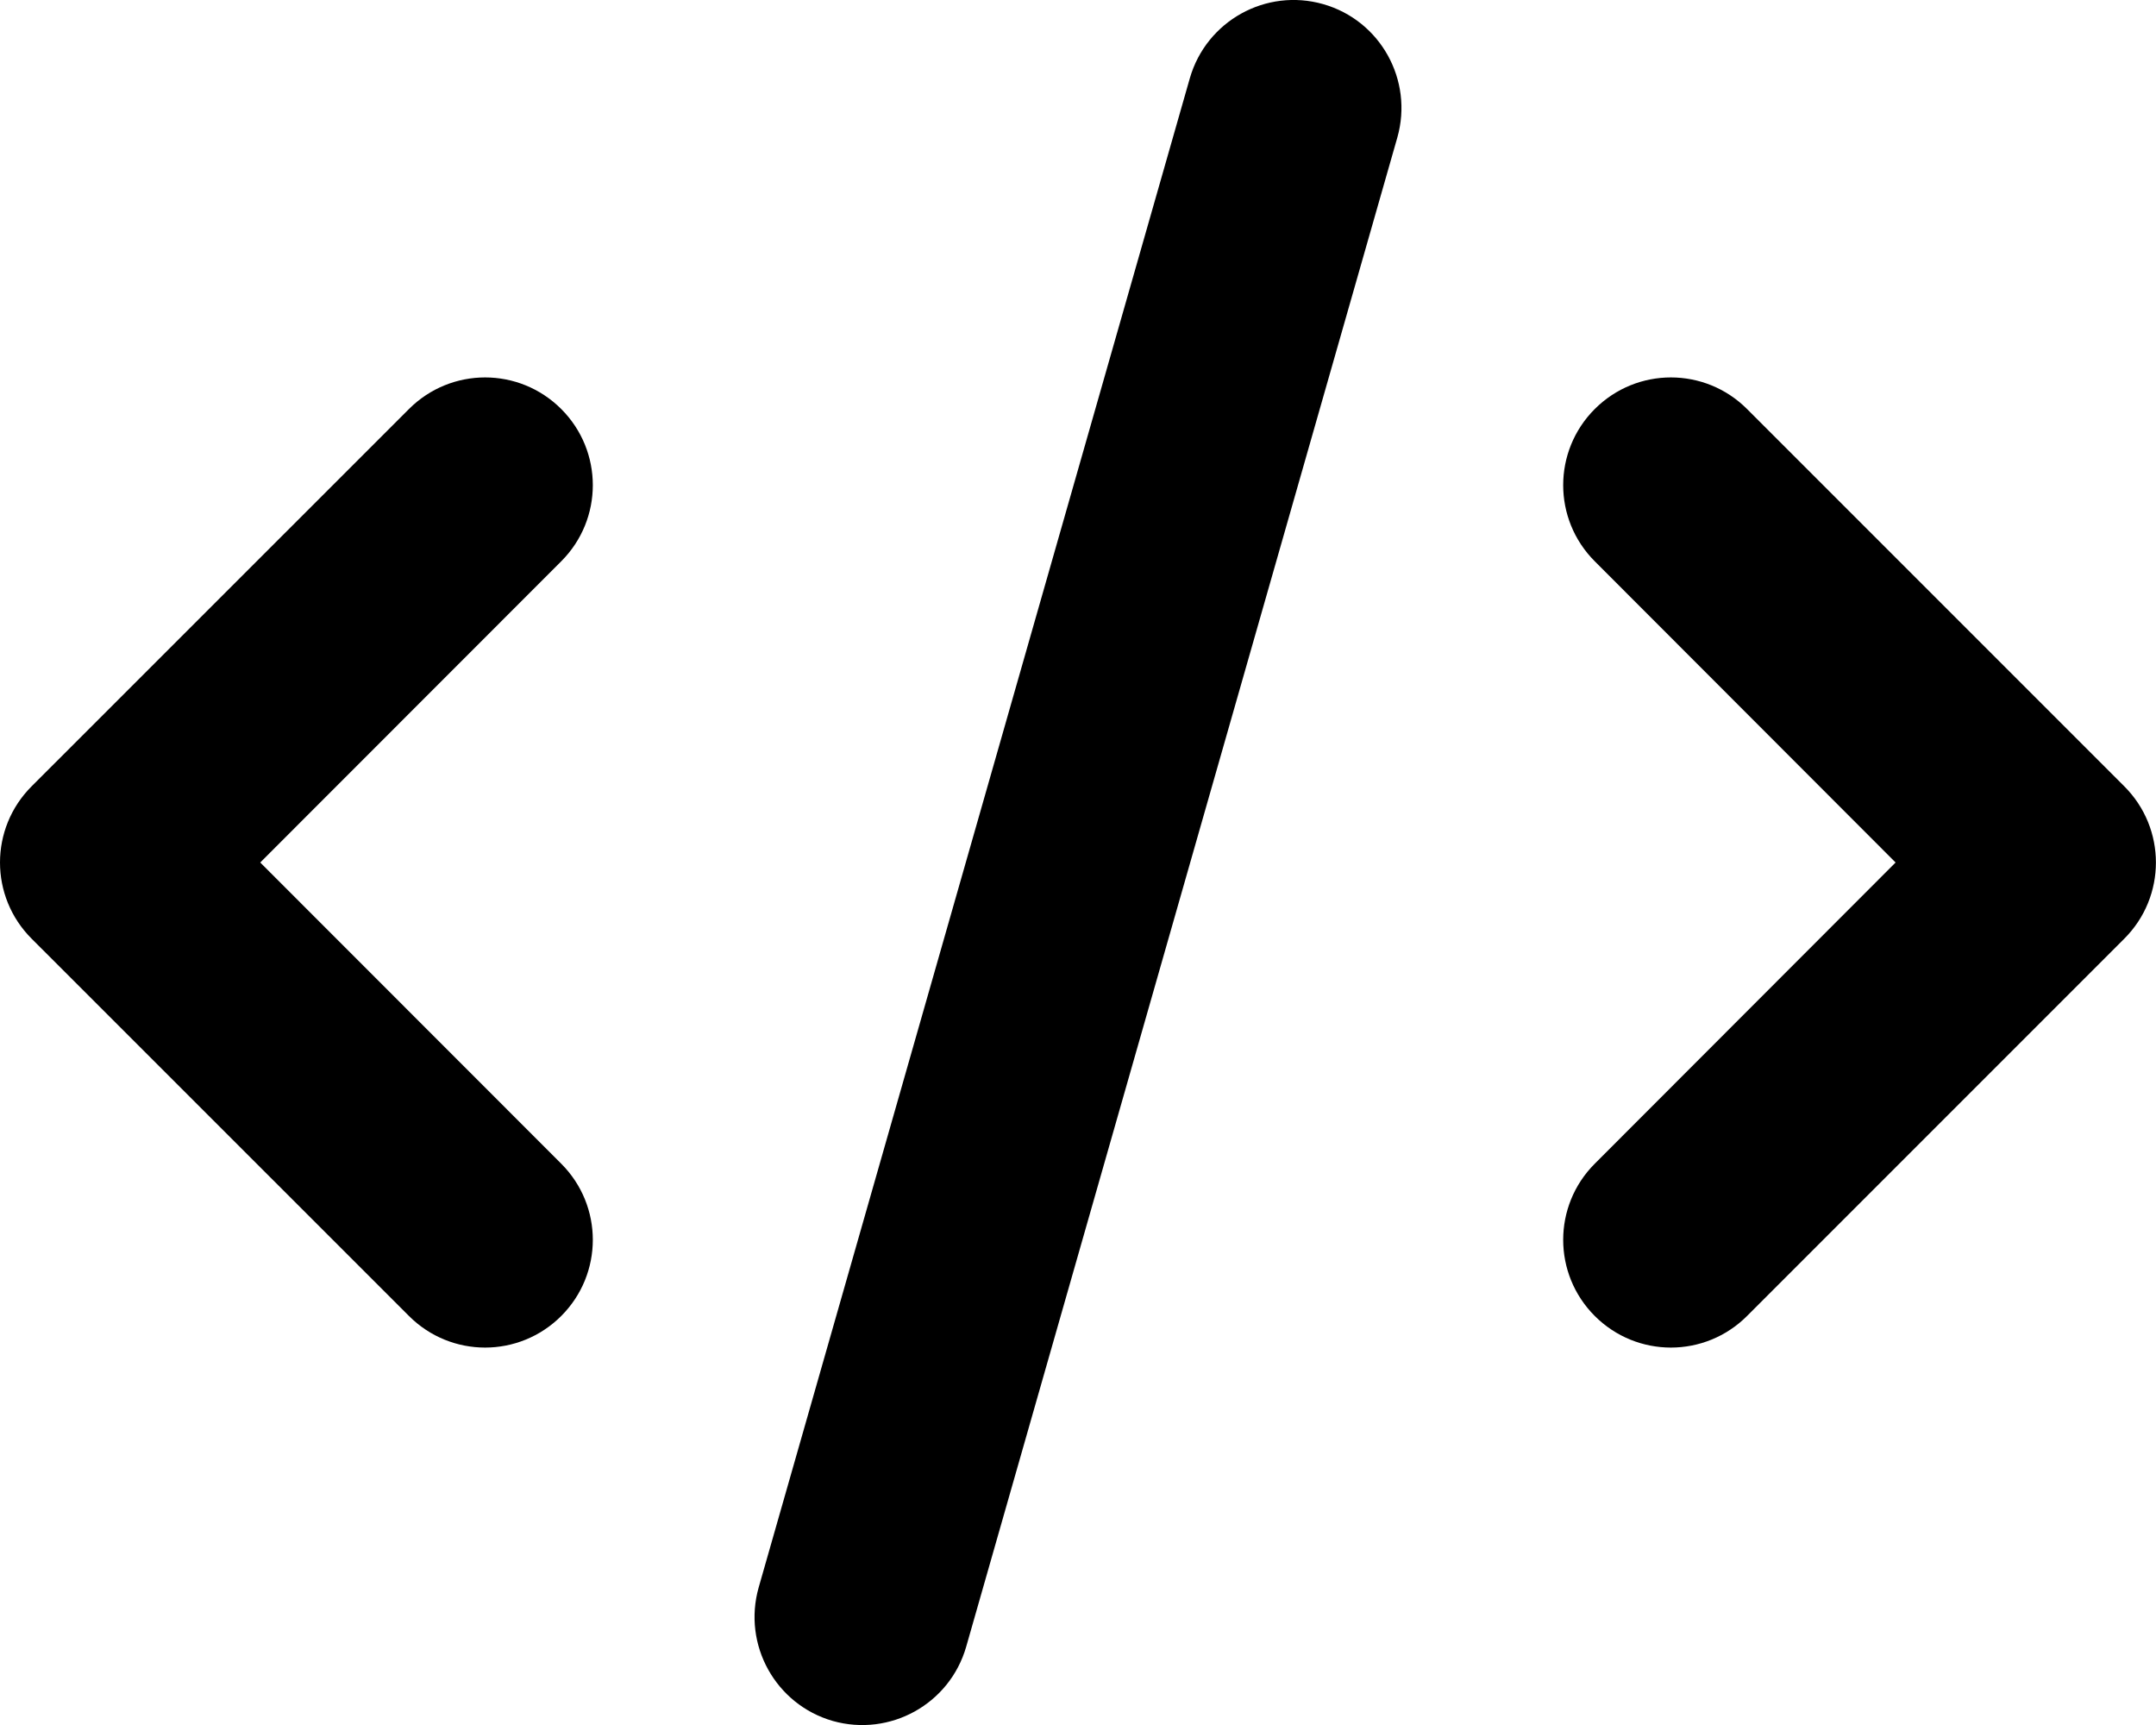
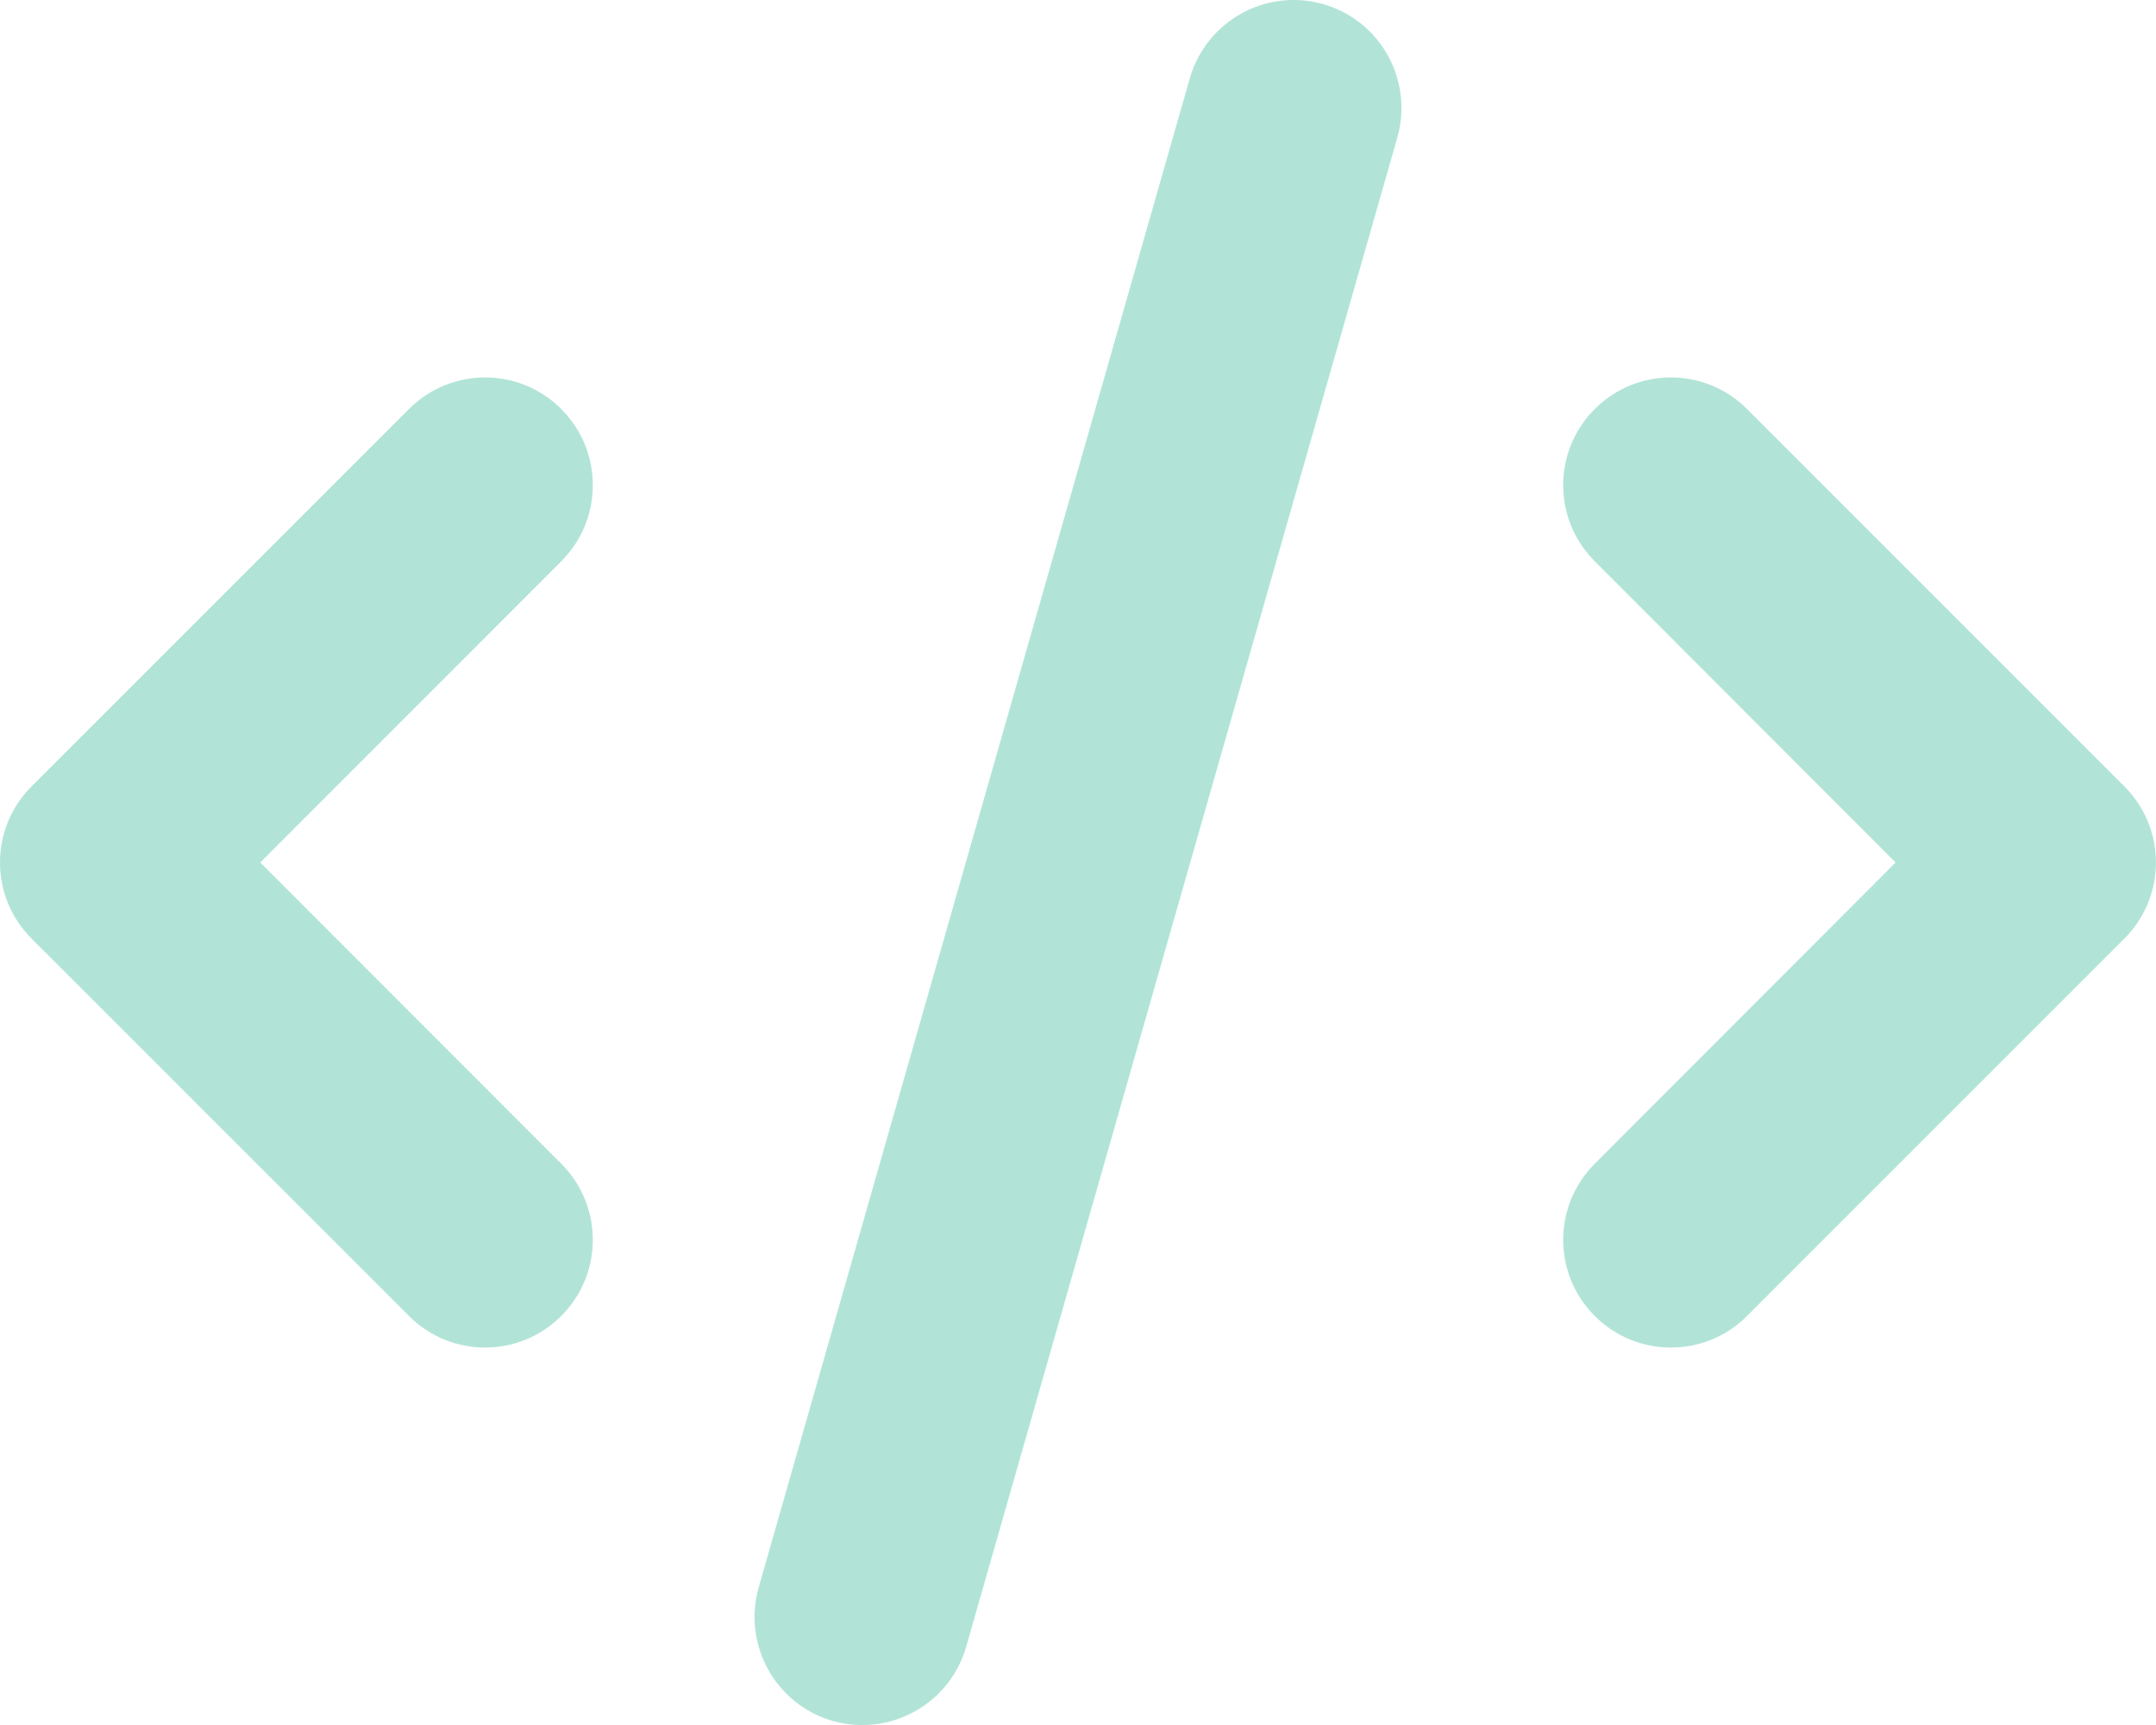
- <svg xmlns="http://www.w3.org/2000/svg" viewBox="0 0 640 512">
+ <svg xmlns="http://www.w3.org/2000/svg" viewBox="0 0 640 512" fill="#B1E4D7">
  <path d="M414.8 40.79L286.8 488.8C281.9 505.8 264.2 515.6 247.2 510.8C230.2 505.9 220.4 488.2 225.2 471.2L353.2 23.21C358.1 6.216 375.8-3.624 392.8 1.232C409.8 6.087 419.6 23.8 414.8 40.79H414.8zM518.6 121.4L630.6 233.4C643.1 245.9 643.1 266.1 630.6 278.6L518.6 390.6C506.1 403.1 485.9 403.1 473.4 390.6C460.9 378.1 460.9 357.9 473.4 345.4L562.7 256L473.4 166.6C460.9 154.1 460.9 133.9 473.4 121.4C485.9 108.9 506.1 108.9 518.6 121.4V121.4zM166.6 166.6L77.25 256L166.6 345.4C179.1 357.9 179.1 378.1 166.6 390.6C154.1 403.1 133.9 403.1 121.4 390.6L9.372 278.6C-3.124 266.1-3.124 245.9 9.372 233.4L121.4 121.4C133.9 108.9 154.1 108.9 166.6 121.4C179.1 133.9 179.1 154.1 166.6 166.6V166.6z" />
</svg>
